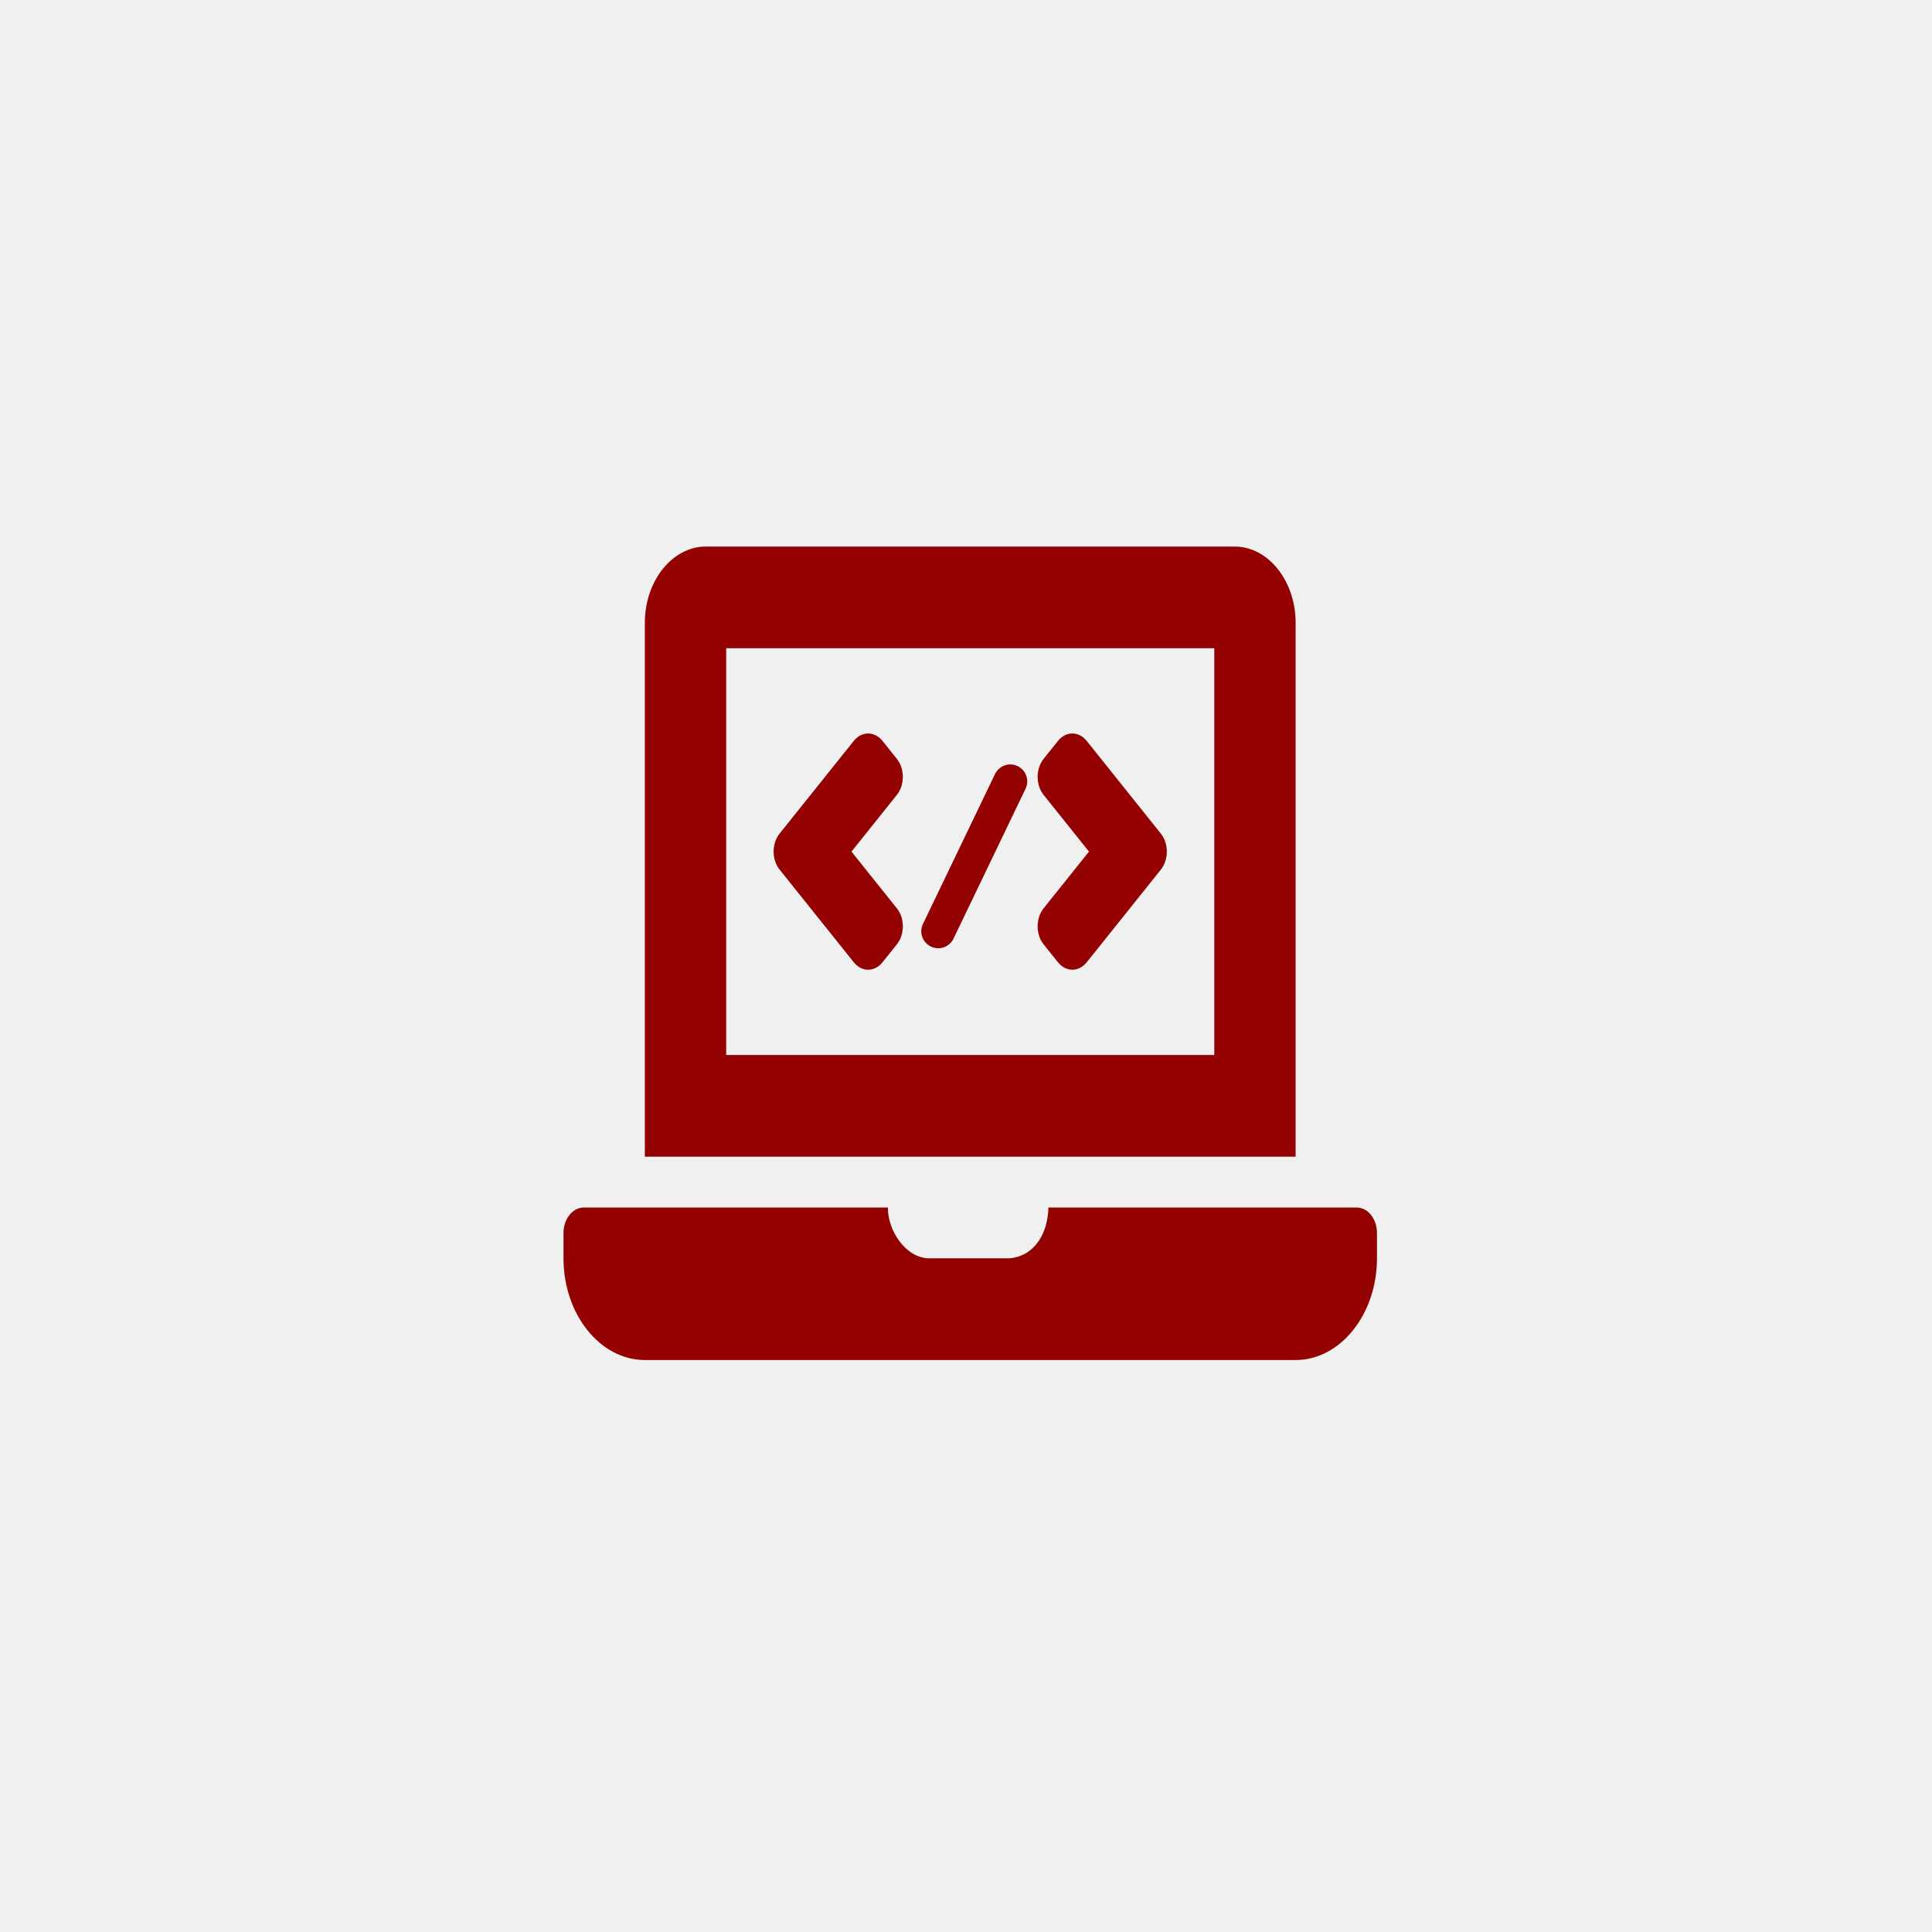
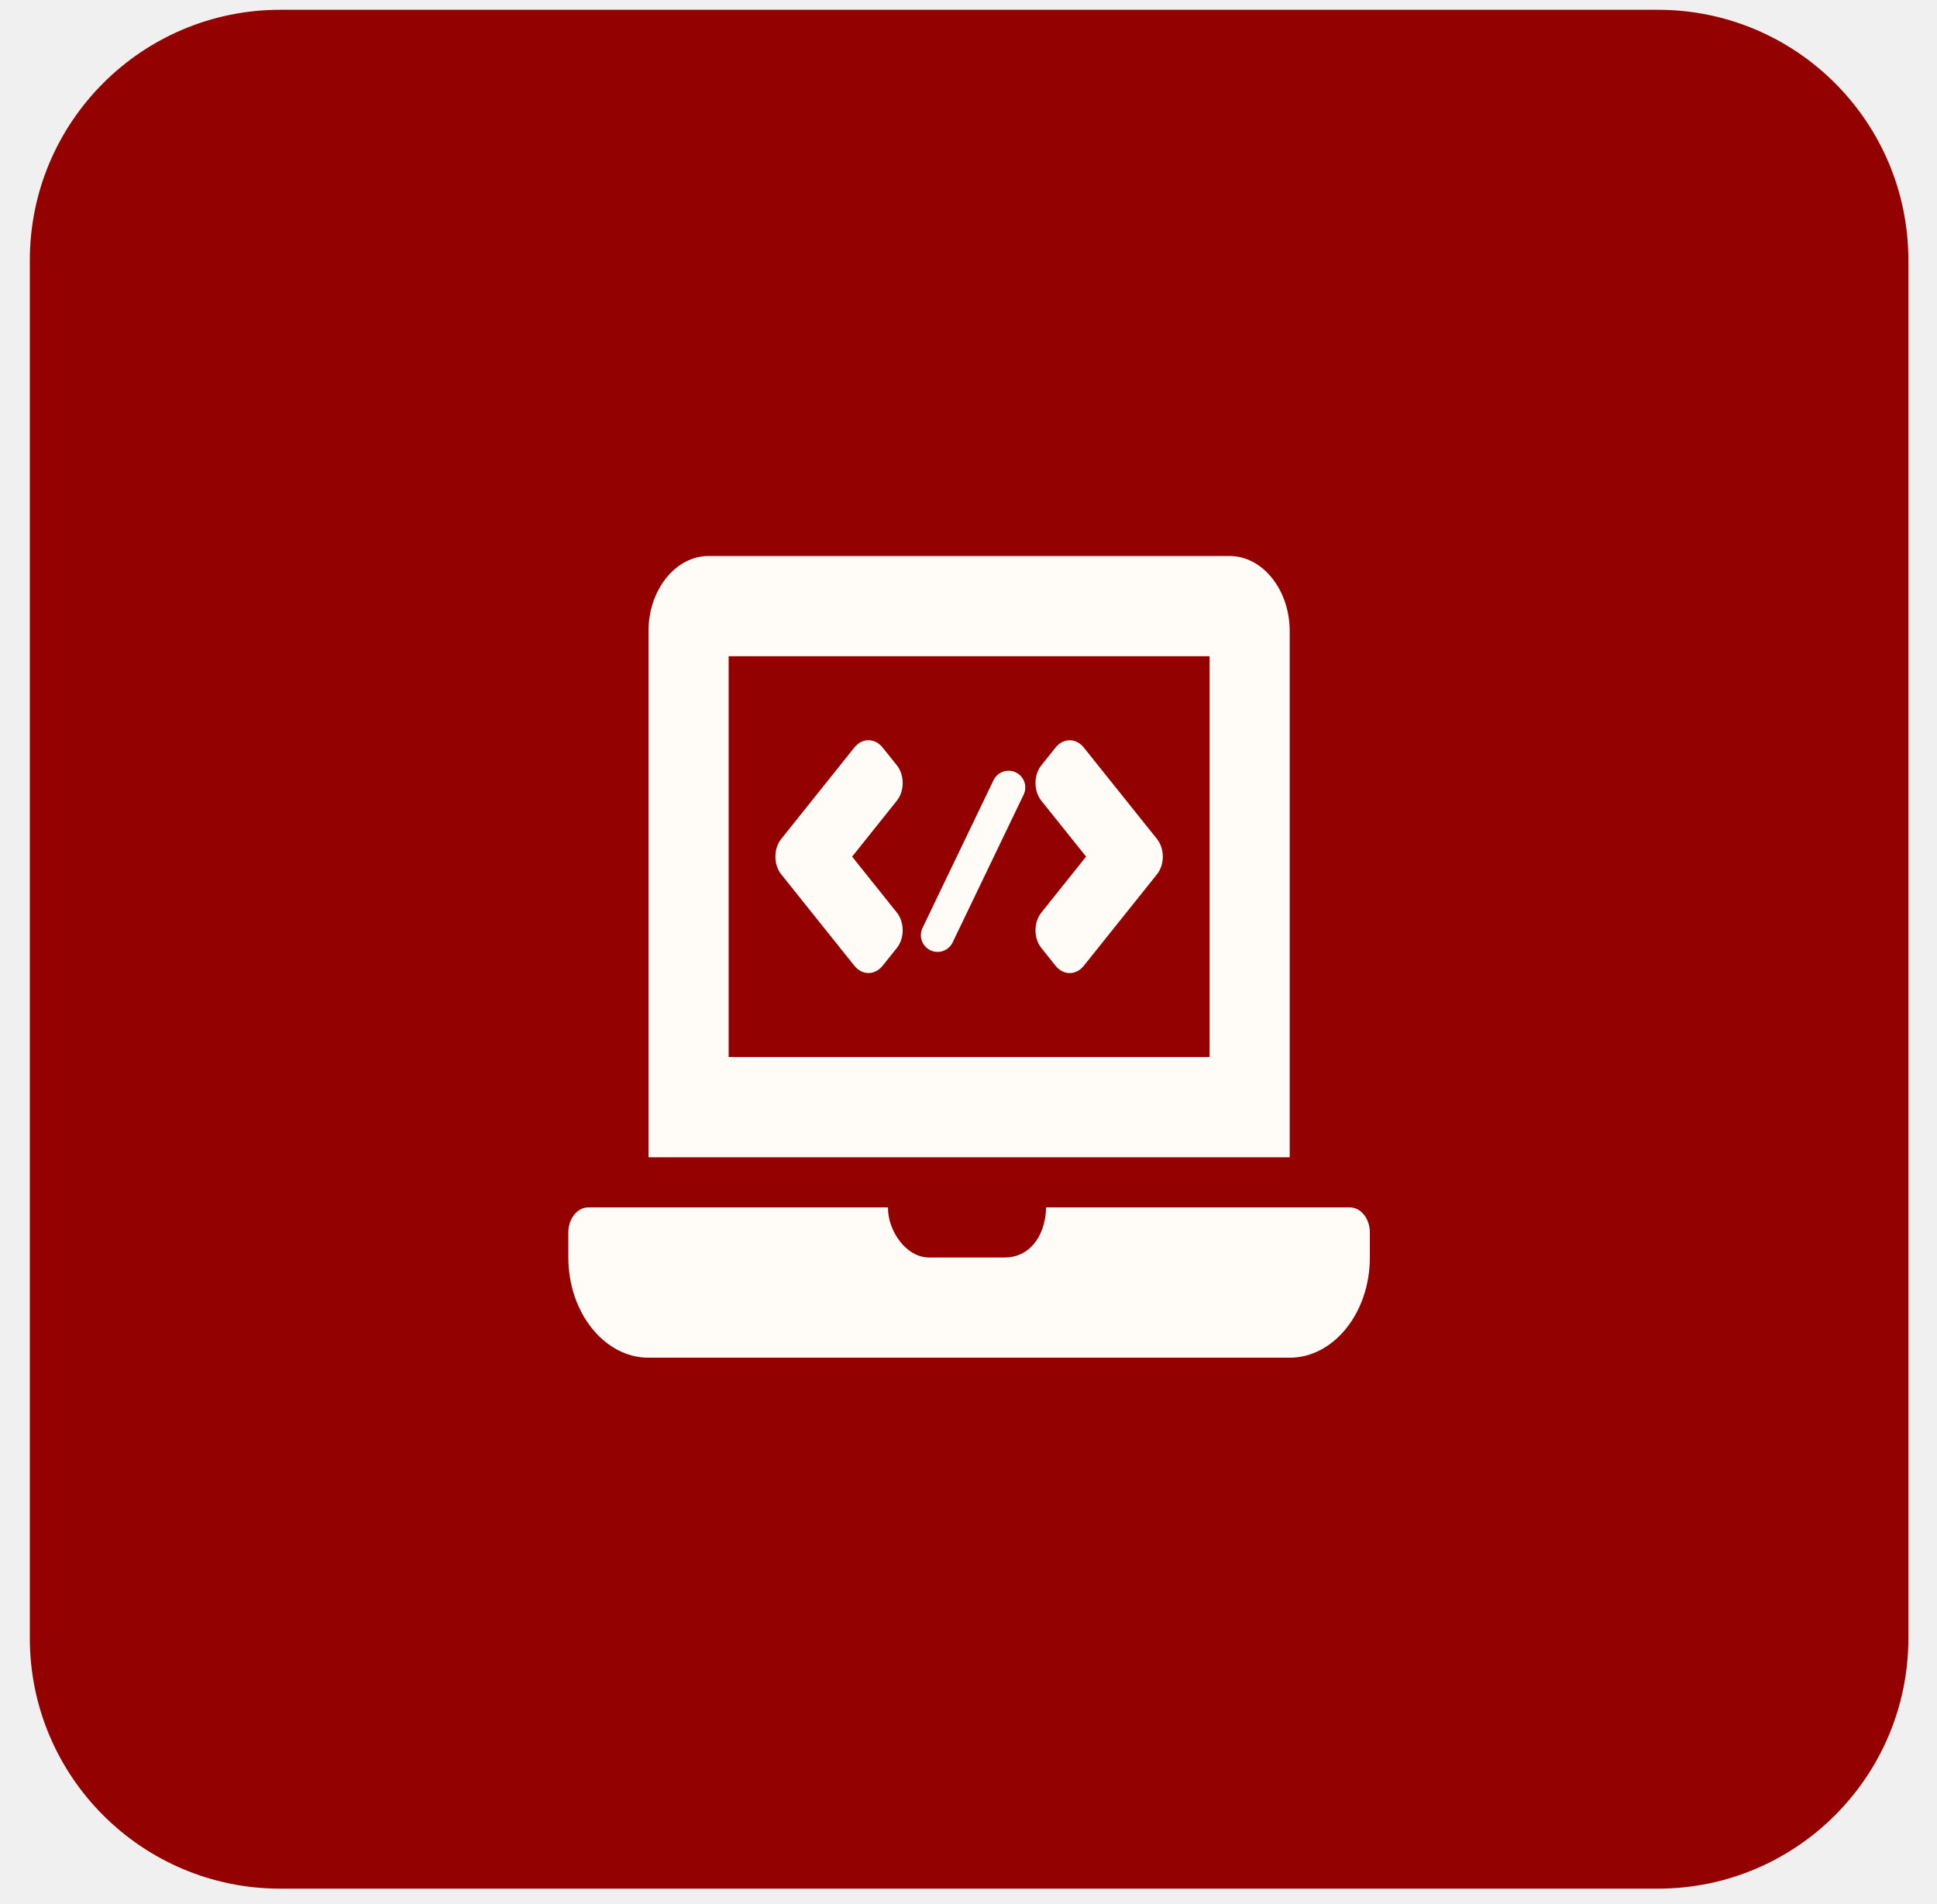
- <svg xmlns="http://www.w3.org/2000/svg" width="57" height="57" viewBox="0 0 57 57" fill="none">
-   <g clip-path="url(#clip0_1356_1630)">
-     <path d="M25.189 28.39C25.423 28.683 25.803 28.683 26.037 28.39L26.461 27.86C26.696 27.567 26.696 27.092 26.461 26.799L25.122 25.125L26.461 23.451C26.695 23.158 26.695 22.683 26.461 22.39L26.037 21.86C25.802 21.567 25.423 21.567 25.188 21.86L23 24.594C22.766 24.887 22.766 25.362 23 25.655L25.189 28.39ZM30.789 27.86L31.213 28.39C31.448 28.683 31.827 28.683 32.062 28.39L34.249 25.656C34.484 25.363 34.484 24.888 34.249 24.595L32.062 21.86C31.827 21.567 31.448 21.567 31.213 21.86L30.789 22.39C30.555 22.683 30.555 23.158 30.789 23.451L32.128 25.125L30.789 26.799C30.555 27.092 30.555 27.567 30.789 27.86ZM40.025 35.625H30.933C30.905 36.554 30.381 37.125 29.705 37.125H27.425C26.724 37.125 26.187 36.306 26.196 35.625H17.225C16.895 35.625 16.625 35.962 16.625 36.375V37.125C16.625 38.775 17.705 40.125 19.025 40.125H38.225C39.545 40.125 40.625 38.775 40.625 37.125V36.375C40.625 35.962 40.355 35.625 40.025 35.625ZM38.225 18.375C38.225 17.137 37.415 16.125 36.425 16.125H20.825C19.835 16.125 19.025 17.137 19.025 18.375V34.125H38.225V18.375ZM35.825 31.125H21.425V19.125H35.825V31.125Z" fill="#940101" />
-     <path d="M29.807 23.053L27.681 27.476" stroke="#940101" stroke-linecap="round" />
+ <svg xmlns="http://www.w3.org/2000/svg" width="58" height="57" viewBox="0 0 58 57" fill="none">
+   <rect x="0.893" y="0.293" width="56.25" height="56.25" rx="7.5" fill="#940101" />
+   <g clip-path="url(#clip0_1571_2176)">
+     <path d="M25.581 28.911C25.816 29.204 26.195 29.204 26.43 28.911L26.854 28.381C27.088 28.088 27.088 27.613 26.854 27.32L25.515 25.646L26.854 23.972C27.088 23.679 27.088 23.204 26.854 22.911L26.43 22.381C26.195 22.088 25.815 22.088 25.581 22.381L23.393 25.116C23.159 25.409 23.159 25.884 23.393 26.177L25.581 28.911ZM31.182 28.382L31.606 28.912C31.84 29.205 32.22 29.205 32.454 28.912L34.642 26.177C34.877 25.884 34.877 25.409 34.642 25.116L32.454 22.382C32.22 22.089 31.84 22.089 31.606 22.382L31.182 22.912C30.947 23.205 30.947 23.68 31.182 23.973L32.521 25.646L31.182 27.321C30.947 27.614 30.947 28.089 31.182 28.382ZM40.418 36.147H31.325C31.298 37.075 30.774 37.647 30.098 37.647H27.818C27.117 37.647 26.579 36.828 26.589 36.147H17.618C17.288 36.147 17.018 36.484 17.018 36.897V37.647C17.018 39.297 18.098 40.647 19.418 40.647H38.618C39.938 40.647 41.018 39.297 41.018 37.647V36.897C41.018 36.484 40.748 36.147 40.418 36.147ZM38.618 18.896C38.618 17.659 37.808 16.646 36.818 16.646H21.218C20.228 16.646 19.418 17.659 19.418 18.896V34.647H38.618V18.896ZM36.218 31.646H21.818V19.646H36.218V31.646Z" fill="#FFFCF8" />
+     <path d="M30.2 23.575L28.074 27.998" stroke="#FFFCF8" stroke-linecap="round" />
  </g>
  <defs>
-     <clipPath id="clip0_1356_1630">
-       <rect width="24" height="24" fill="white" transform="translate(16.625 16.125)" />
+     <clipPath id="clip0_1571_2176">
+       <rect width="24" height="24" fill="white" transform="translate(17.0176 16.6465)" />
    </clipPath>
  </defs>
</svg>
